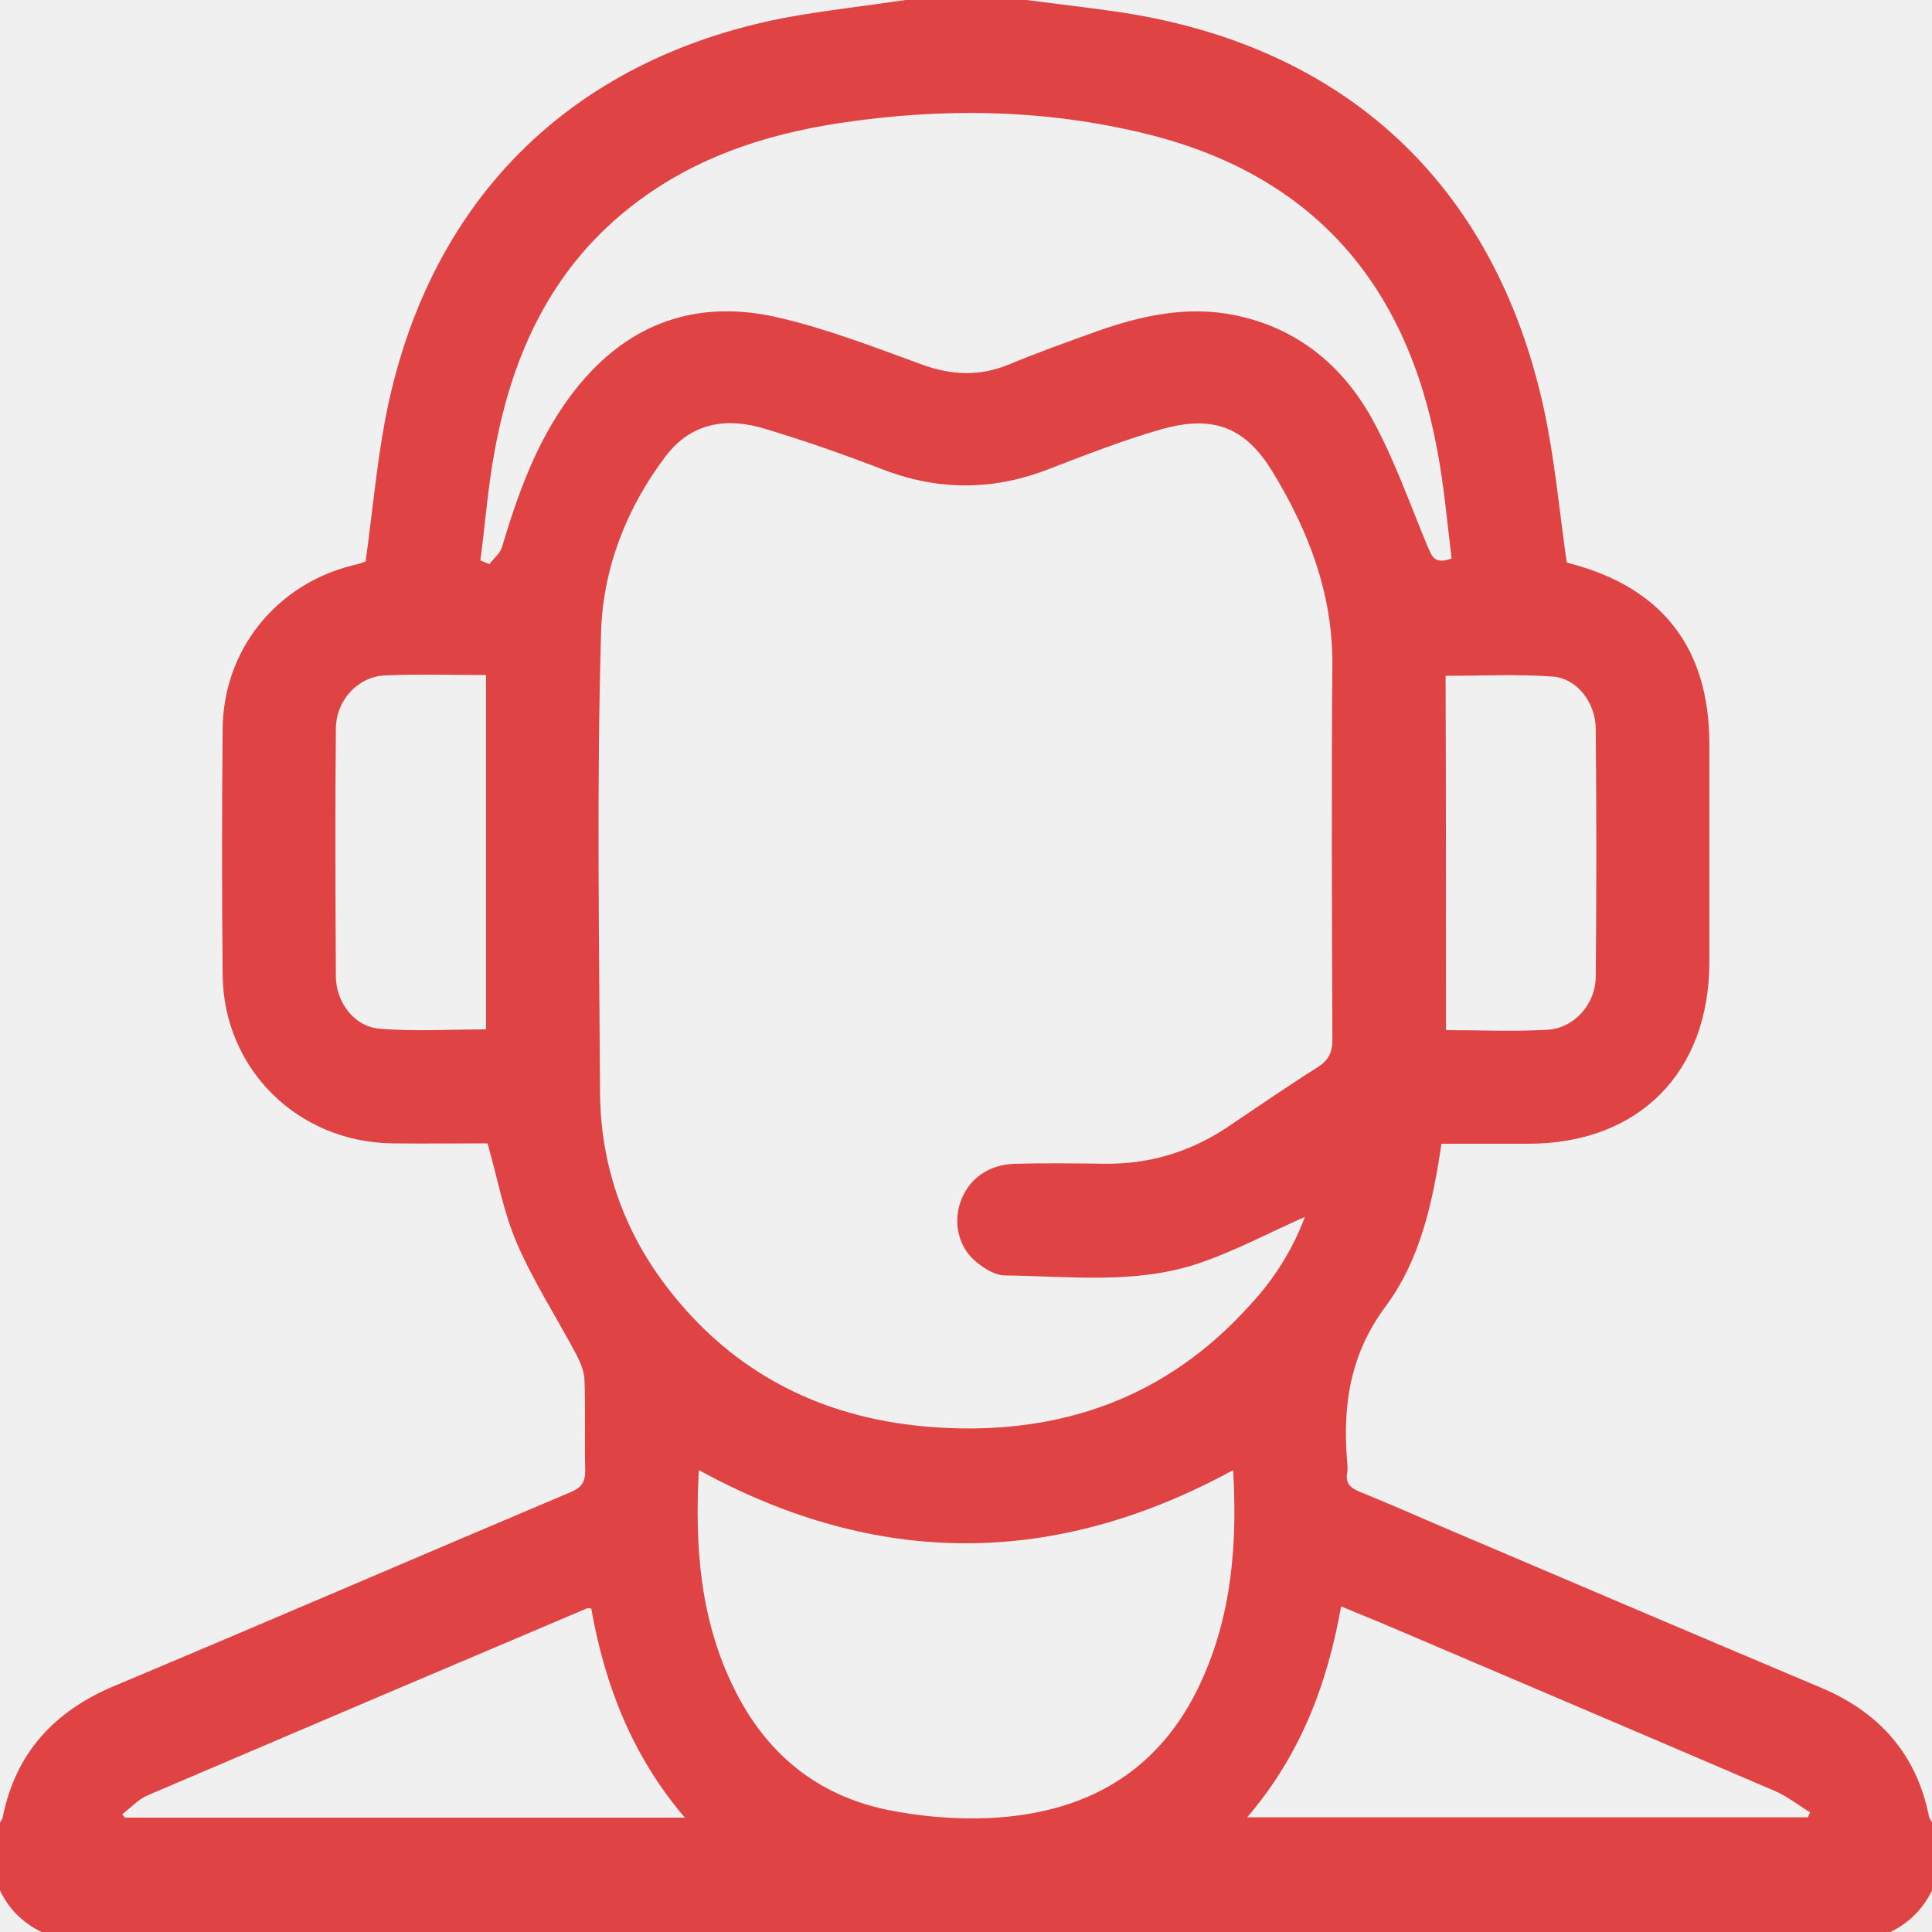
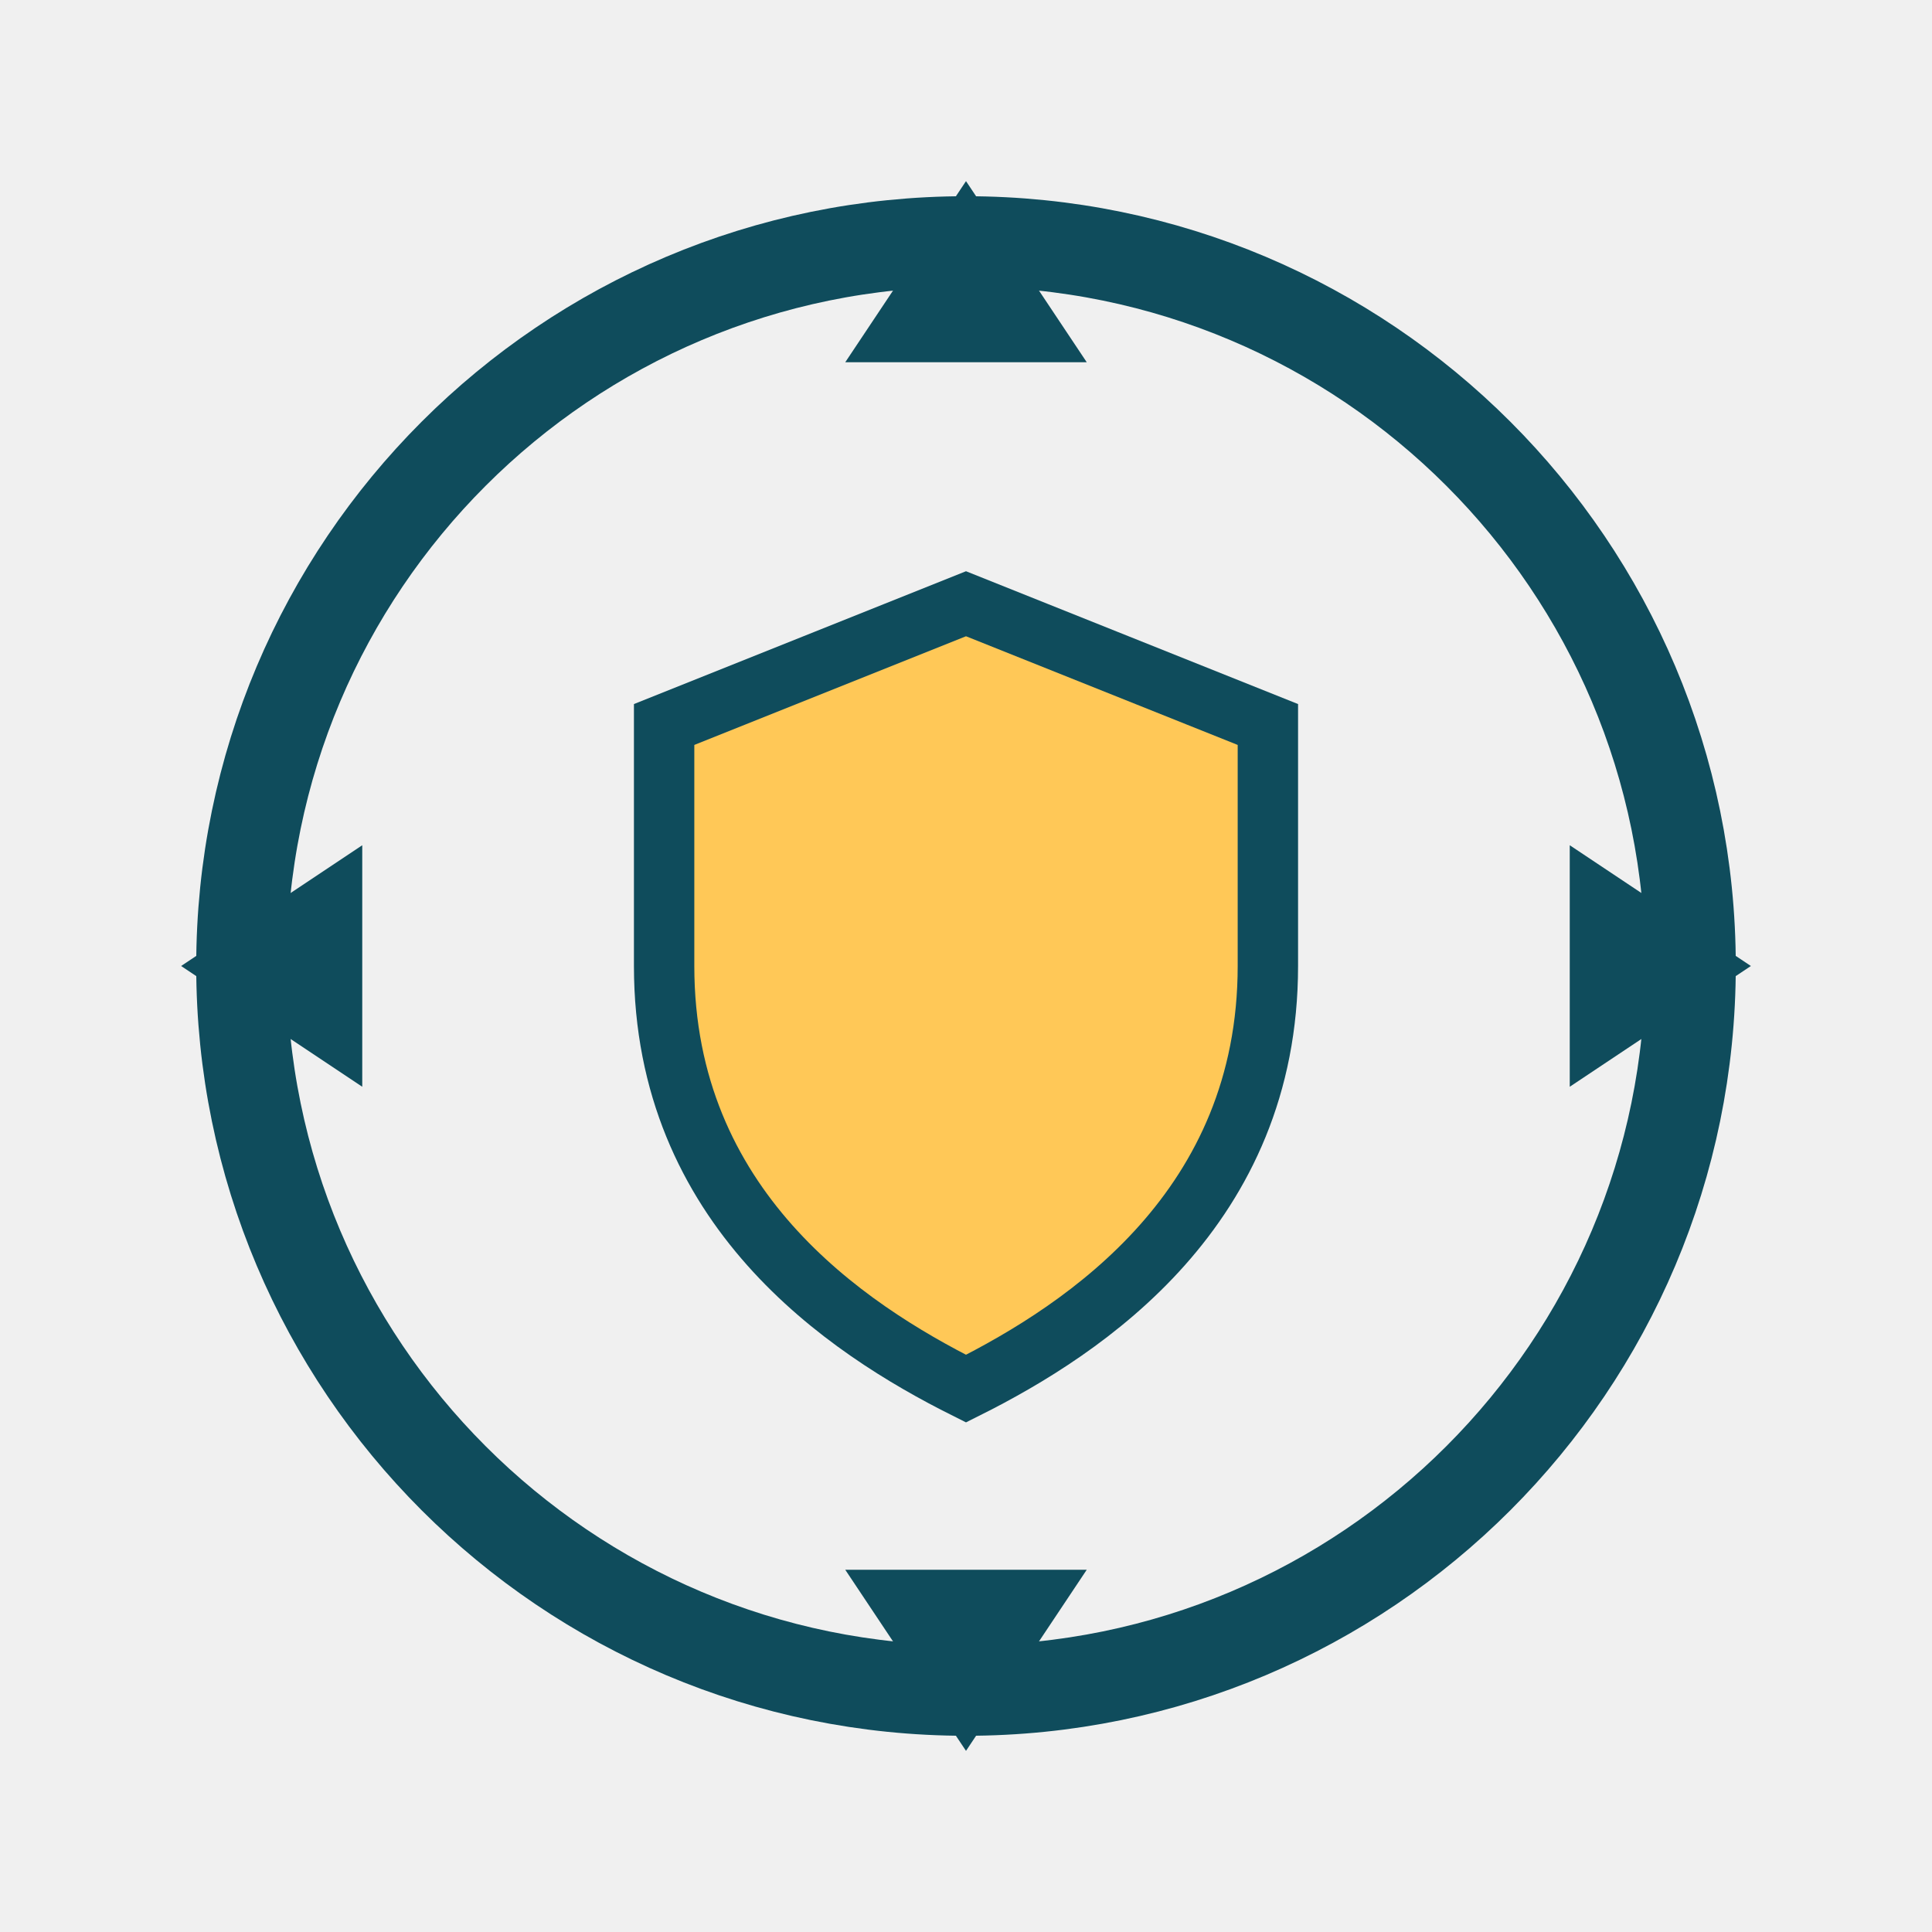
- <svg xmlns="http://www.w3.org/2000/svg" width="25" height="25" viewBox="0 0 25 25" fill="none">
-   <g clip-path="url(#clip0_79_978)">
-     <path d="M25 23.584C25 23.877 25 24.17 25 24.463C24.883 24.702 24.702 24.883 24.463 25C16.489 25 8.511 25 0.537 25C0.298 24.883 0.117 24.707 0 24.463C0 24.17 0 23.877 0 23.584C0.01 23.564 0.029 23.545 0.034 23.52C0.2 22.686 0.698 22.144 1.479 21.816C3.447 20.991 5.41 20.142 7.378 19.311C7.52 19.253 7.573 19.185 7.573 19.028C7.563 18.638 7.578 18.247 7.563 17.856C7.559 17.744 7.51 17.627 7.456 17.524C7.202 17.046 6.904 16.587 6.689 16.089C6.514 15.684 6.436 15.239 6.309 14.795C5.908 14.795 5.493 14.8 5.078 14.795C3.853 14.78 2.891 13.833 2.881 12.612C2.871 11.553 2.871 10.498 2.881 9.438C2.886 8.413 3.574 7.559 4.57 7.314C4.639 7.3 4.707 7.275 4.731 7.266C4.819 6.631 4.873 6.021 4.985 5.425C5.522 2.622 7.354 0.781 10.132 0.234C10.654 0.137 11.191 0.078 11.719 0C12.241 0 12.759 0 13.281 0C13.657 0.049 14.038 0.093 14.414 0.146C17.378 0.566 19.336 2.363 19.976 5.283C20.117 5.933 20.176 6.597 20.273 7.275C20.273 7.275 20.303 7.29 20.332 7.295C21.519 7.612 22.114 8.394 22.119 9.614C22.119 10.557 22.119 11.504 22.119 12.446C22.119 13.882 21.201 14.8 19.775 14.8C19.404 14.8 19.033 14.8 18.652 14.8C18.54 15.566 18.374 16.309 17.93 16.904C17.466 17.529 17.373 18.189 17.432 18.911C17.436 18.96 17.441 19.009 17.432 19.058C17.407 19.199 17.48 19.258 17.602 19.307C17.939 19.443 18.276 19.59 18.613 19.736C20.264 20.439 21.914 21.143 23.569 21.841C24.316 22.158 24.8 22.695 24.961 23.506C24.966 23.525 24.985 23.555 25 23.584ZM16.885 15.747C16.431 15.947 15.977 16.191 15.498 16.352C14.688 16.621 13.838 16.514 13.003 16.504C12.886 16.504 12.754 16.426 12.656 16.348C12.412 16.167 12.329 15.84 12.427 15.557C12.529 15.259 12.788 15.068 13.135 15.059C13.525 15.049 13.916 15.054 14.307 15.059C14.893 15.063 15.425 14.898 15.913 14.565C16.289 14.312 16.665 14.053 17.051 13.809C17.188 13.721 17.241 13.623 17.241 13.457C17.236 11.836 17.227 10.22 17.241 8.599C17.246 7.686 16.934 6.875 16.475 6.118C16.113 5.518 15.693 5.366 15.02 5.557C14.531 5.698 14.053 5.884 13.574 6.069C12.861 6.348 12.153 6.353 11.435 6.079C10.928 5.884 10.415 5.703 9.893 5.547C9.409 5.4 8.95 5.464 8.618 5.898C8.105 6.572 7.803 7.358 7.778 8.174C7.72 10.156 7.754 12.144 7.764 14.126C7.769 15.044 8.052 15.889 8.608 16.626C9.492 17.798 10.698 18.384 12.144 18.472C13.721 18.569 15.093 18.091 16.172 16.89C16.489 16.553 16.733 16.157 16.885 15.747ZM18.784 7.227C18.726 6.758 18.686 6.289 18.599 5.83C18.203 3.672 16.982 2.256 14.819 1.729C13.516 1.411 12.192 1.392 10.869 1.592C9.868 1.743 8.926 2.061 8.125 2.705C7.119 3.511 6.626 4.604 6.401 5.835C6.313 6.304 6.279 6.777 6.216 7.251C6.255 7.266 6.294 7.285 6.333 7.3C6.387 7.227 6.47 7.163 6.494 7.085C6.699 6.396 6.938 5.728 7.368 5.142C8.042 4.224 8.95 3.853 10.059 4.106C10.698 4.253 11.313 4.492 11.929 4.717C12.305 4.854 12.666 4.873 13.042 4.722C13.418 4.565 13.799 4.429 14.18 4.292C14.771 4.082 15.371 3.95 15.996 4.082C16.787 4.248 17.368 4.727 17.749 5.41C18.042 5.938 18.242 6.519 18.477 7.08C18.53 7.192 18.555 7.31 18.784 7.227ZM15.957 19.023C13.648 20.283 11.352 20.288 9.043 19.023C8.989 20.01 9.058 20.962 9.502 21.855C9.912 22.686 10.566 23.227 11.475 23.418C11.909 23.506 12.363 23.545 12.803 23.525C14.038 23.467 15 22.939 15.537 21.773C15.942 20.898 16.011 19.976 15.957 19.023ZM16.138 23.516C18.589 23.516 20.991 23.516 23.394 23.516C23.403 23.496 23.413 23.472 23.423 23.452C23.271 23.359 23.125 23.242 22.964 23.174C21.314 22.466 19.663 21.763 18.013 21.06C17.798 20.967 17.583 20.884 17.354 20.786C17.173 21.807 16.821 22.72 16.138 23.516ZM7.651 20.815C7.612 20.811 7.607 20.806 7.598 20.811C5.698 21.616 3.804 22.422 1.909 23.232C1.787 23.286 1.689 23.394 1.582 23.477C1.592 23.491 1.606 23.506 1.616 23.52C4.019 23.52 6.421 23.52 8.862 23.52C8.179 22.72 7.827 21.807 7.651 20.815ZM6.289 8.735C5.835 8.735 5.405 8.721 4.976 8.74C4.624 8.76 4.346 9.067 4.346 9.434C4.336 10.498 4.341 11.562 4.346 12.632C4.346 12.964 4.58 13.281 4.902 13.31C5.356 13.35 5.82 13.32 6.289 13.32C6.289 11.787 6.289 10.278 6.289 8.735ZM18.711 13.33C19.16 13.33 19.59 13.35 20.02 13.325C20.371 13.306 20.649 12.993 20.649 12.632C20.659 11.567 20.659 10.503 20.649 9.434C20.649 9.097 20.41 8.779 20.093 8.755C19.639 8.721 19.175 8.745 18.706 8.745C18.711 10.273 18.711 11.787 18.711 13.33Z" fill="#DF4343" />
-   </g>
-   <defs>
-     <clipPath id="clip0_79_978">
-       <rect width="25" height="25" fill="white" />
-     </clipPath>
-   </defs>
+ <svg xmlns="http://www.w3.org/2000/svg" width="120" height="120" viewBox="0 0 64 64" fill="none">
+   <circle cx="32" cy="32" r="24" stroke="#0F4C5C" stroke-width="3" />
+   <path d="M32 6 L36 12 L28 12 Z" fill="#0F4C5C" />
+   <path d="M58 32 L52 28 L52 36 Z" fill="#0F4C5C" />
+   <path d="M32 58 L28 52 L36 52 Z" fill="#0F4C5C" />
+   <path d="M6 32 L12 36 L12 28 Z" fill="#0F4C5C" />
+   <path d="M32 20 L42 24 V32 C42 40 36 44 32 46 C28 44 22 40 22 32 V24 L32 20 Z" fill="#FFC857" stroke="#0F4C5C" stroke-width="2" />
</svg>
